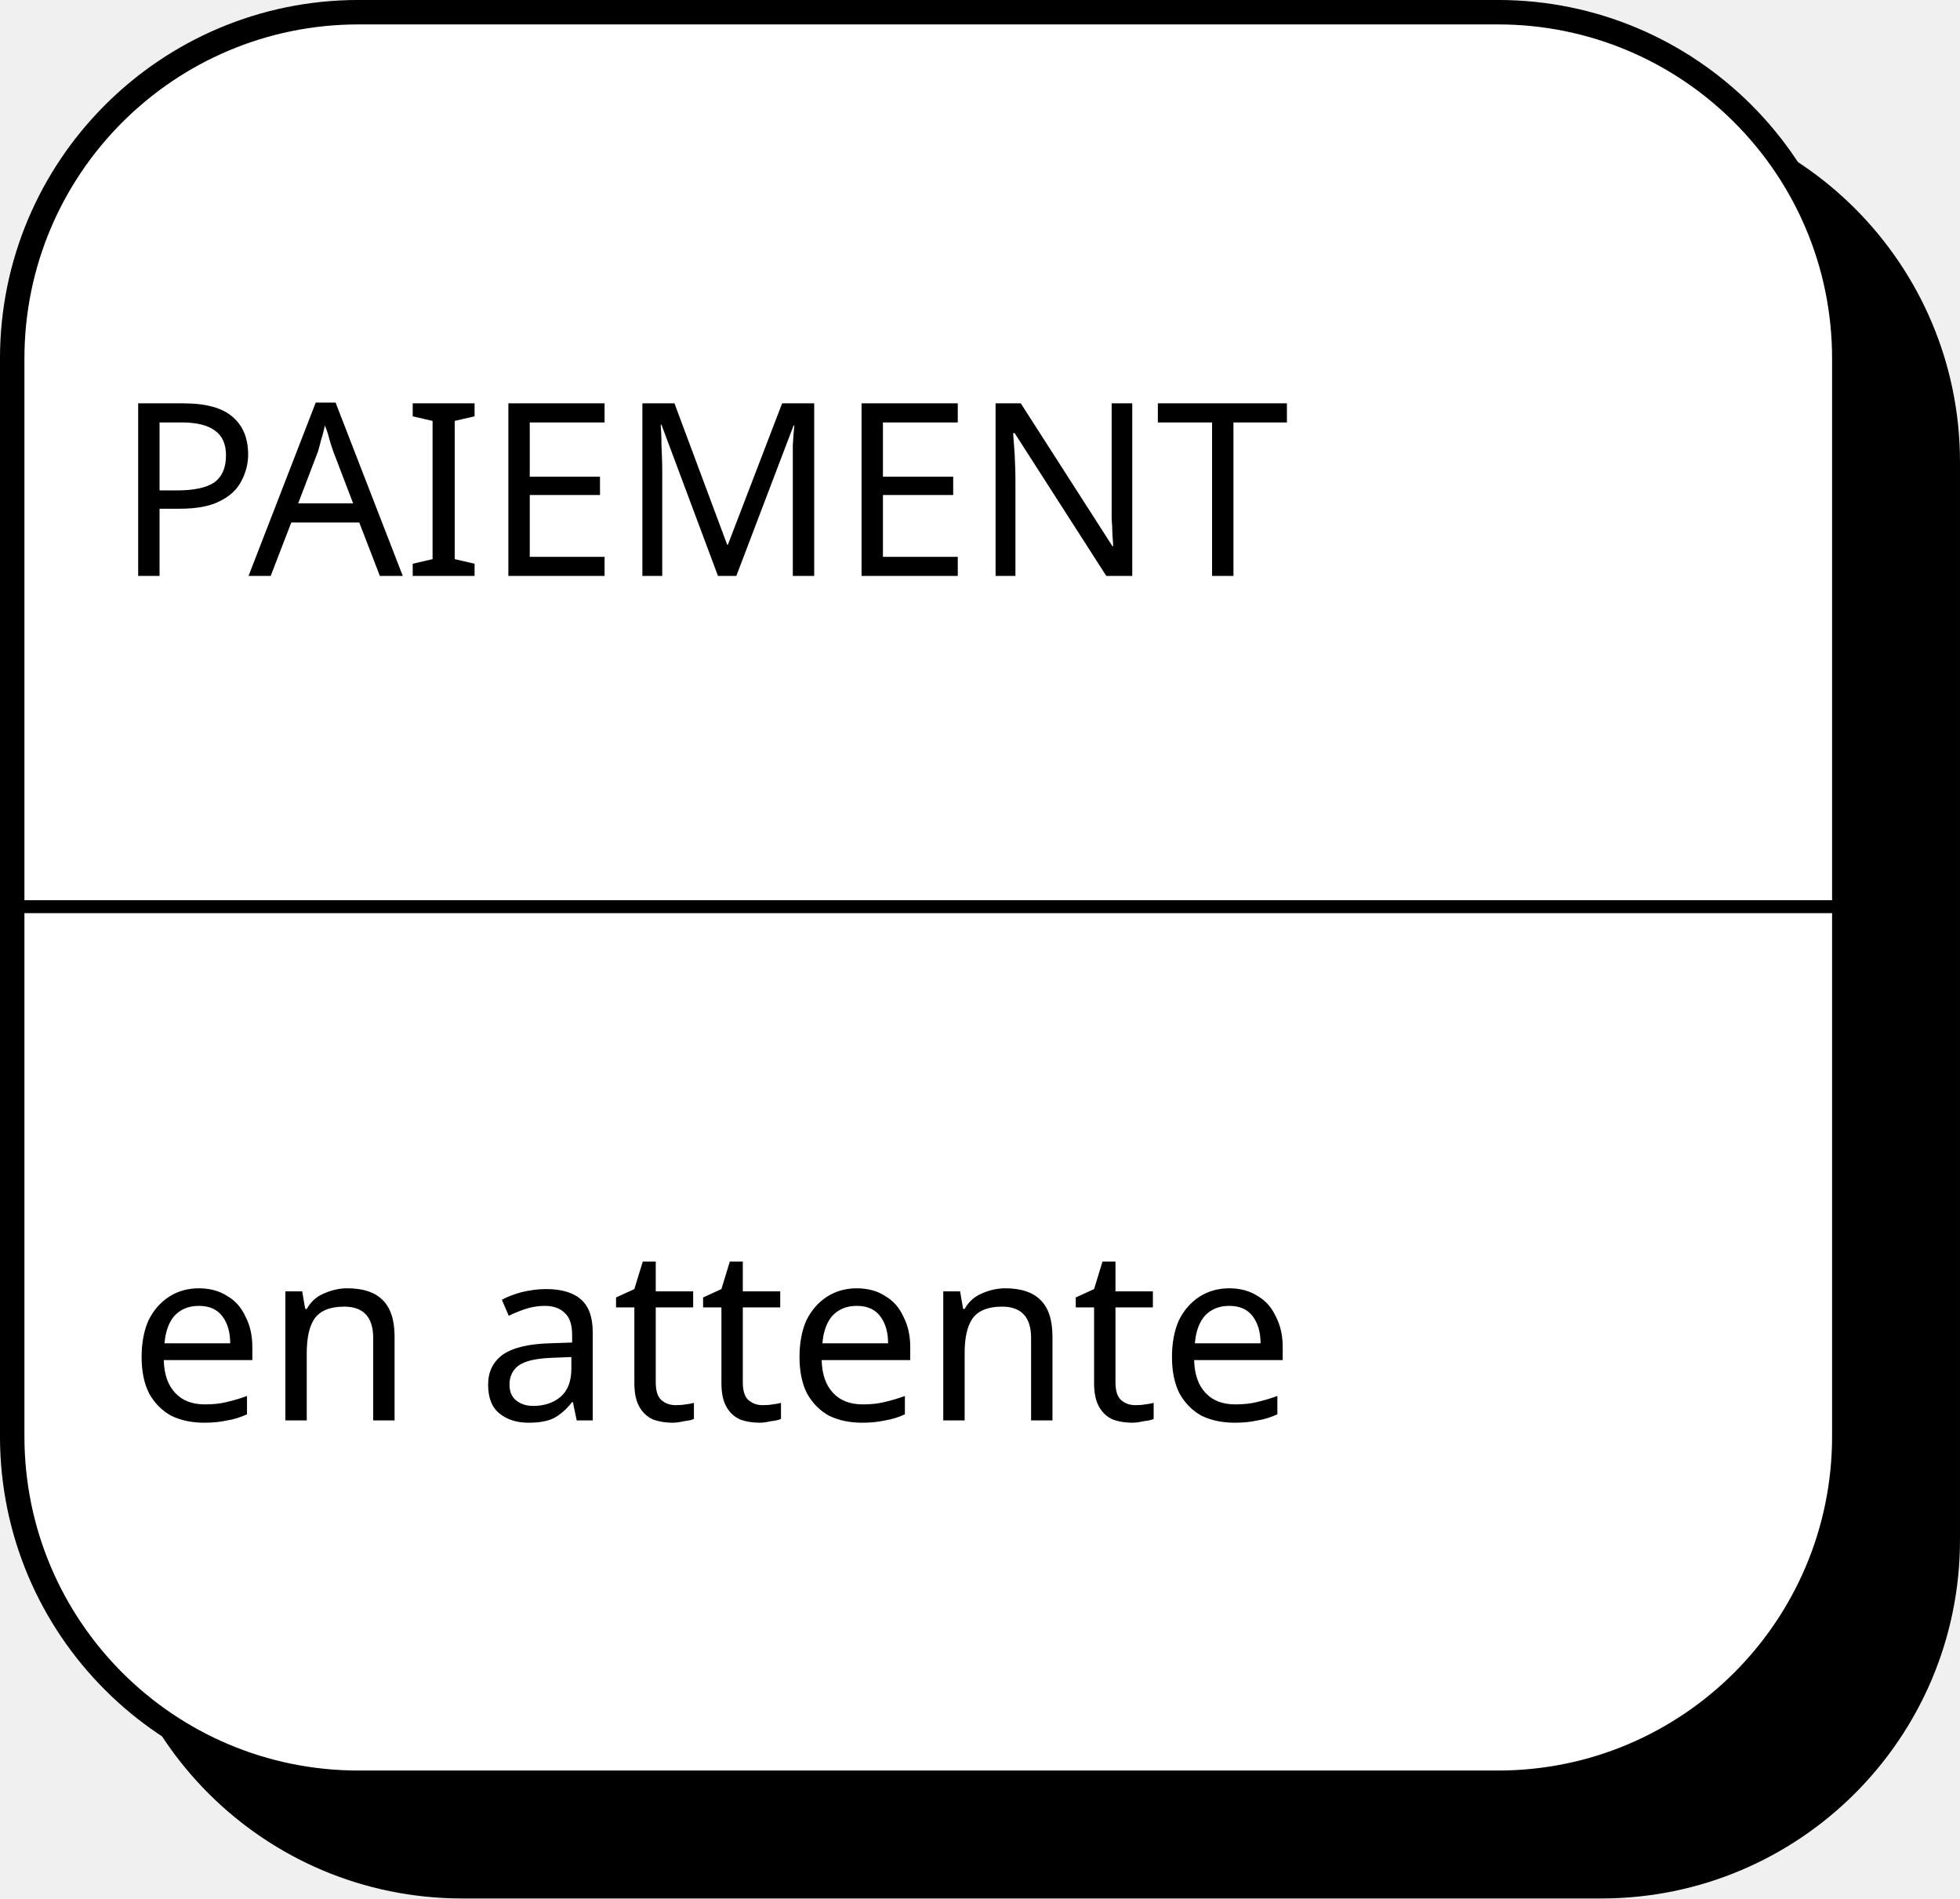
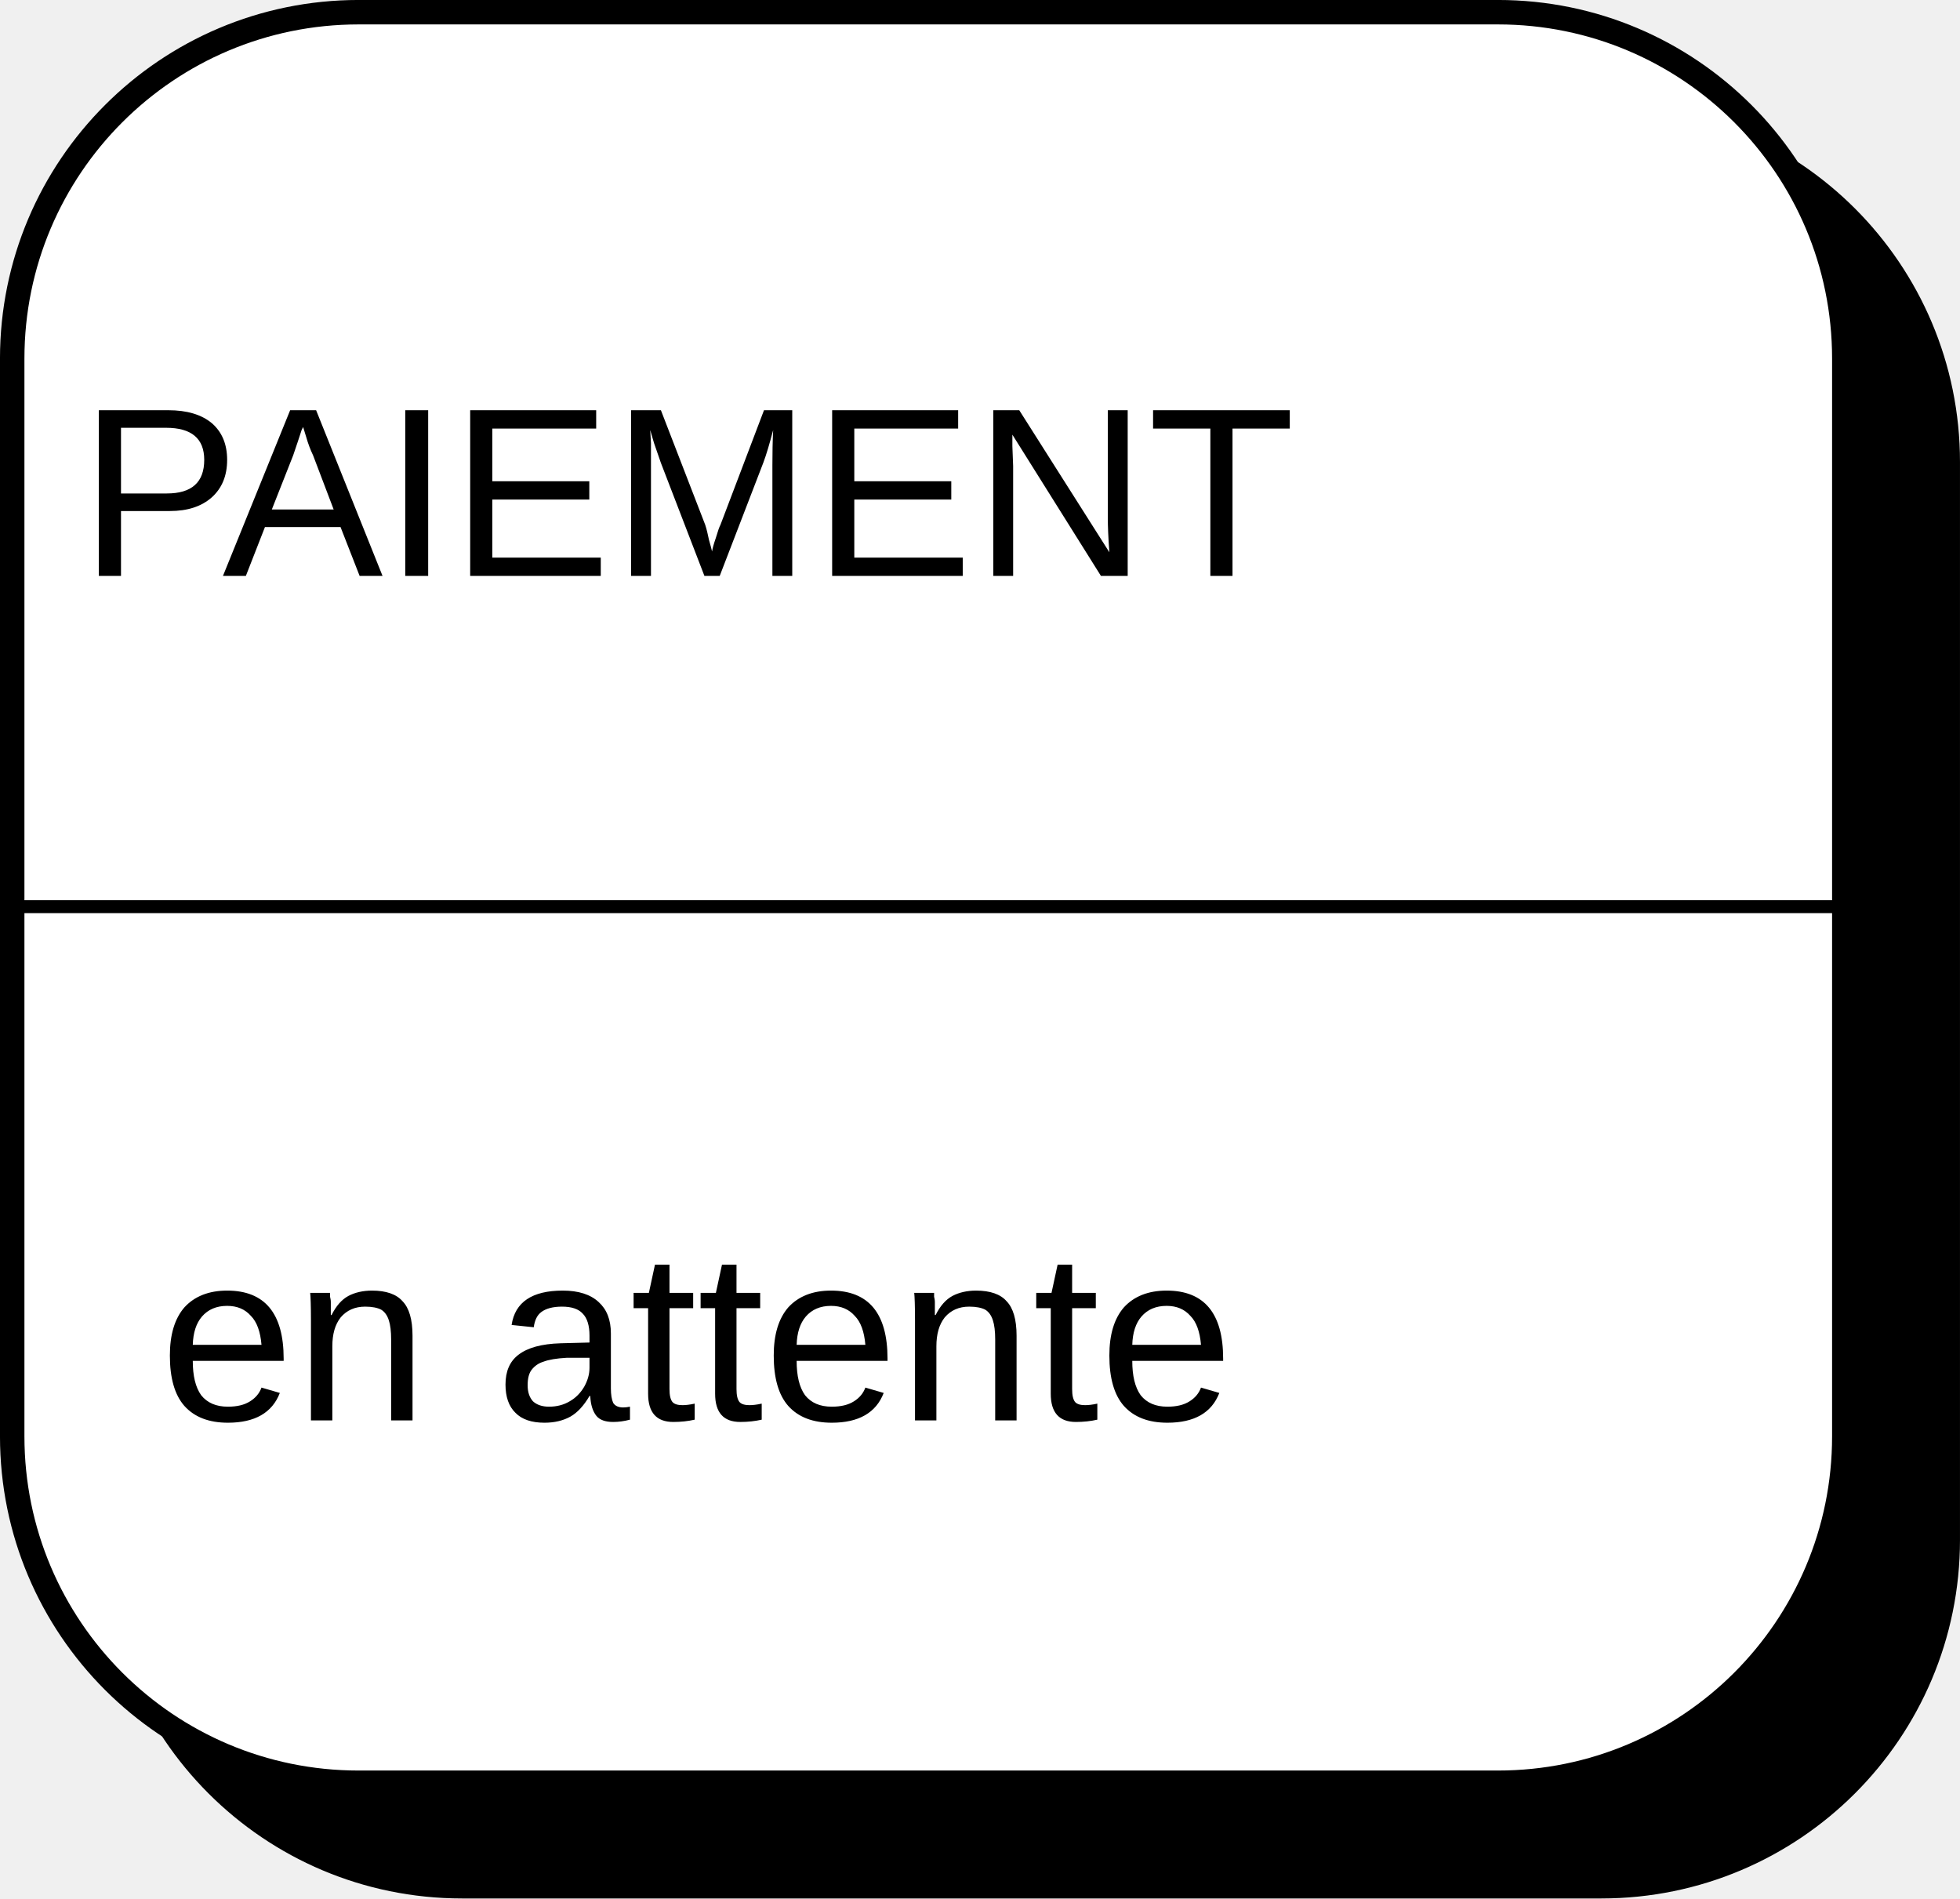
<svg xmlns="http://www.w3.org/2000/svg" width="40.103mm" height="38.841mm" viewBox="0 0 40.103 38.841" version="1.1" id="svg5378">
  <defs id="defs5372" />
  <g id="layer1" transform="translate(-43.02826,-59.85342)">
    <g id="g7397">
      <rect rx="7.087" ry="7.087" style="fill:#000000;fill-opacity:1;stroke:#000000;stroke-width:0.5;stroke-miterlimit:4;stroke-dasharray:none;stroke-opacity:1" id="rect3634-9" width="37.486" height="36.224" x="45.395" y="62.22" />
      <rect rx="7.087" ry="7.087" style="fill:#ffffff;fill-opacity:1;stroke:#000000;stroke-width:0.5;stroke-miterlimit:4;stroke-dasharray:none;stroke-opacity:1" id="rect3634" width="37.486" height="36.224" x="43.278" y="60.103" />
-       <text xml:space="preserve" style="font-style:normal;font-variant:normal;font-weight:normal;font-stretch:normal;font-size:4.939px;line-height:125%;font-family:Cantarell;-inkscape-font-specification:Cantarell;text-align:center;letter-spacing:0px;word-spacing:0px;text-anchor:middle;fill:#000000;fill-opacity:1;stroke:none;stroke-width:0.265px;stroke-linecap:butt;stroke-linejoin:miter;stroke-opacity:1" x="61.889" y="71.637" id="text3638">
+       <text xml:space="preserve" style="font-style:normal;font-variant:normal;font-weight:normal;font-stretch:normal;font-size:4.939px;line-height:125%;font-family:Liberation Sans;-inkscape-font-specification:Liberation Sans;text-align:center;letter-spacing:0px;word-spacing:0px;text-anchor:middle;fill:#000000;fill-opacity:1;stroke:none;stroke-width:0.265px;stroke-linecap:butt;stroke-linejoin:miter;stroke-opacity:1" x="61.889" y="71.637" id="text3638">
        <tspan id="tspan3636" x="61.889" y="71.637" style="text-align:center;text-anchor:middle;fill:#000000;fill-opacity:1;stroke-width:0.265px">PAIEMENT</tspan>
      </text>
      <path id="path6060" d="M 43.296,78.403 H 80.847" style="fill:none;fill-rule:evenodd;stroke:#000000;stroke-width:0.265px;stroke-linecap:butt;stroke-linejoin:miter;stroke-opacity:1" />
-       <text xml:space="preserve" style="font-style:normal;font-variant:normal;font-weight:normal;font-stretch:normal;font-size:4.939px;line-height:125%;font-family:Cantarell;-inkscape-font-specification:Cantarell;text-align:center;letter-spacing:0px;word-spacing:0px;text-anchor:middle;fill:#000000;fill-opacity:1;stroke:none;stroke-width:0.265px;stroke-linecap:butt;stroke-linejoin:miter;stroke-opacity:1" x="62.089" y="88.915" id="text3638-9">
+       <text xml:space="preserve" style="font-style:normal;font-variant:normal;font-weight:normal;font-stretch:normal;font-size:4.939px;line-height:125%;font-family:Liberation Sans;-inkscape-font-specification:Liberation Sans;text-align:center;letter-spacing:0px;word-spacing:0px;text-anchor:middle;fill:#000000;fill-opacity:1;stroke:none;stroke-width:0.265px;stroke-linecap:butt;stroke-linejoin:miter;stroke-opacity:1" x="62.089" y="88.915" id="text3638-9">
        <tspan id="tspan3636-1" x="62.089" y="88.915" style="text-align:center;text-anchor:middle;fill:#000000;fill-opacity:1;stroke-width:0.265px">en attente</tspan>
      </text>
    </g>
  </g>
</svg>
